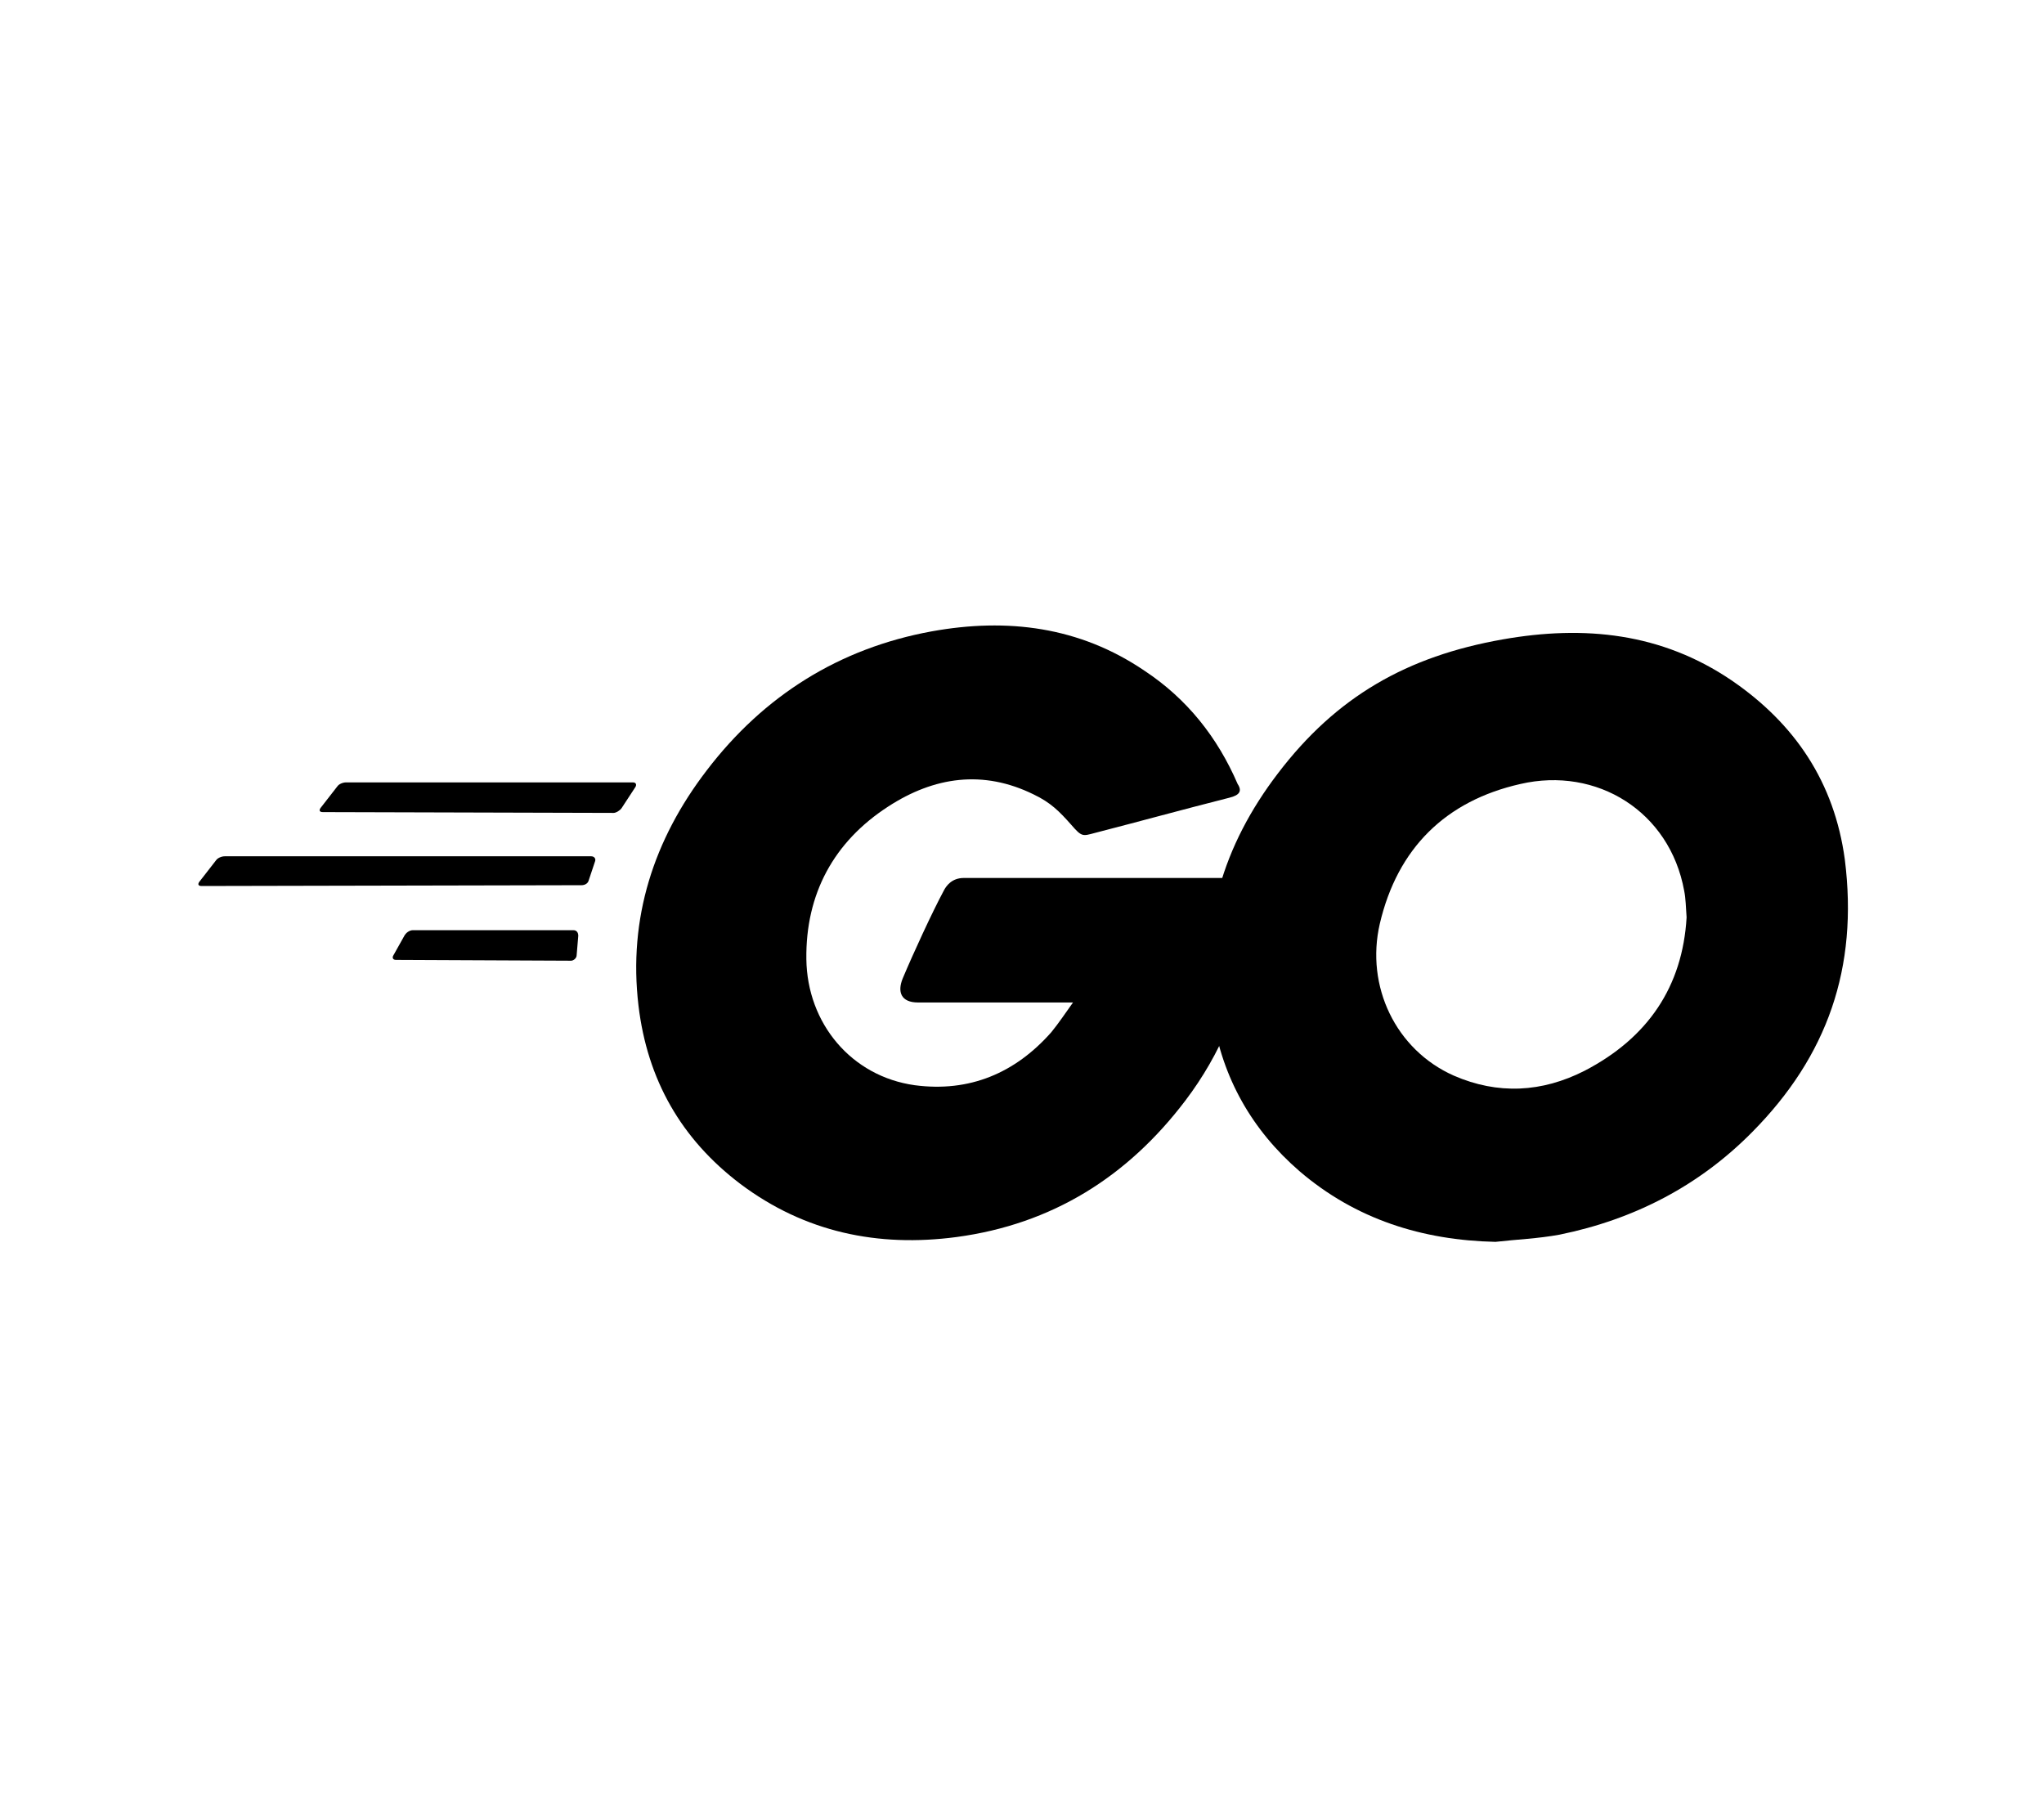
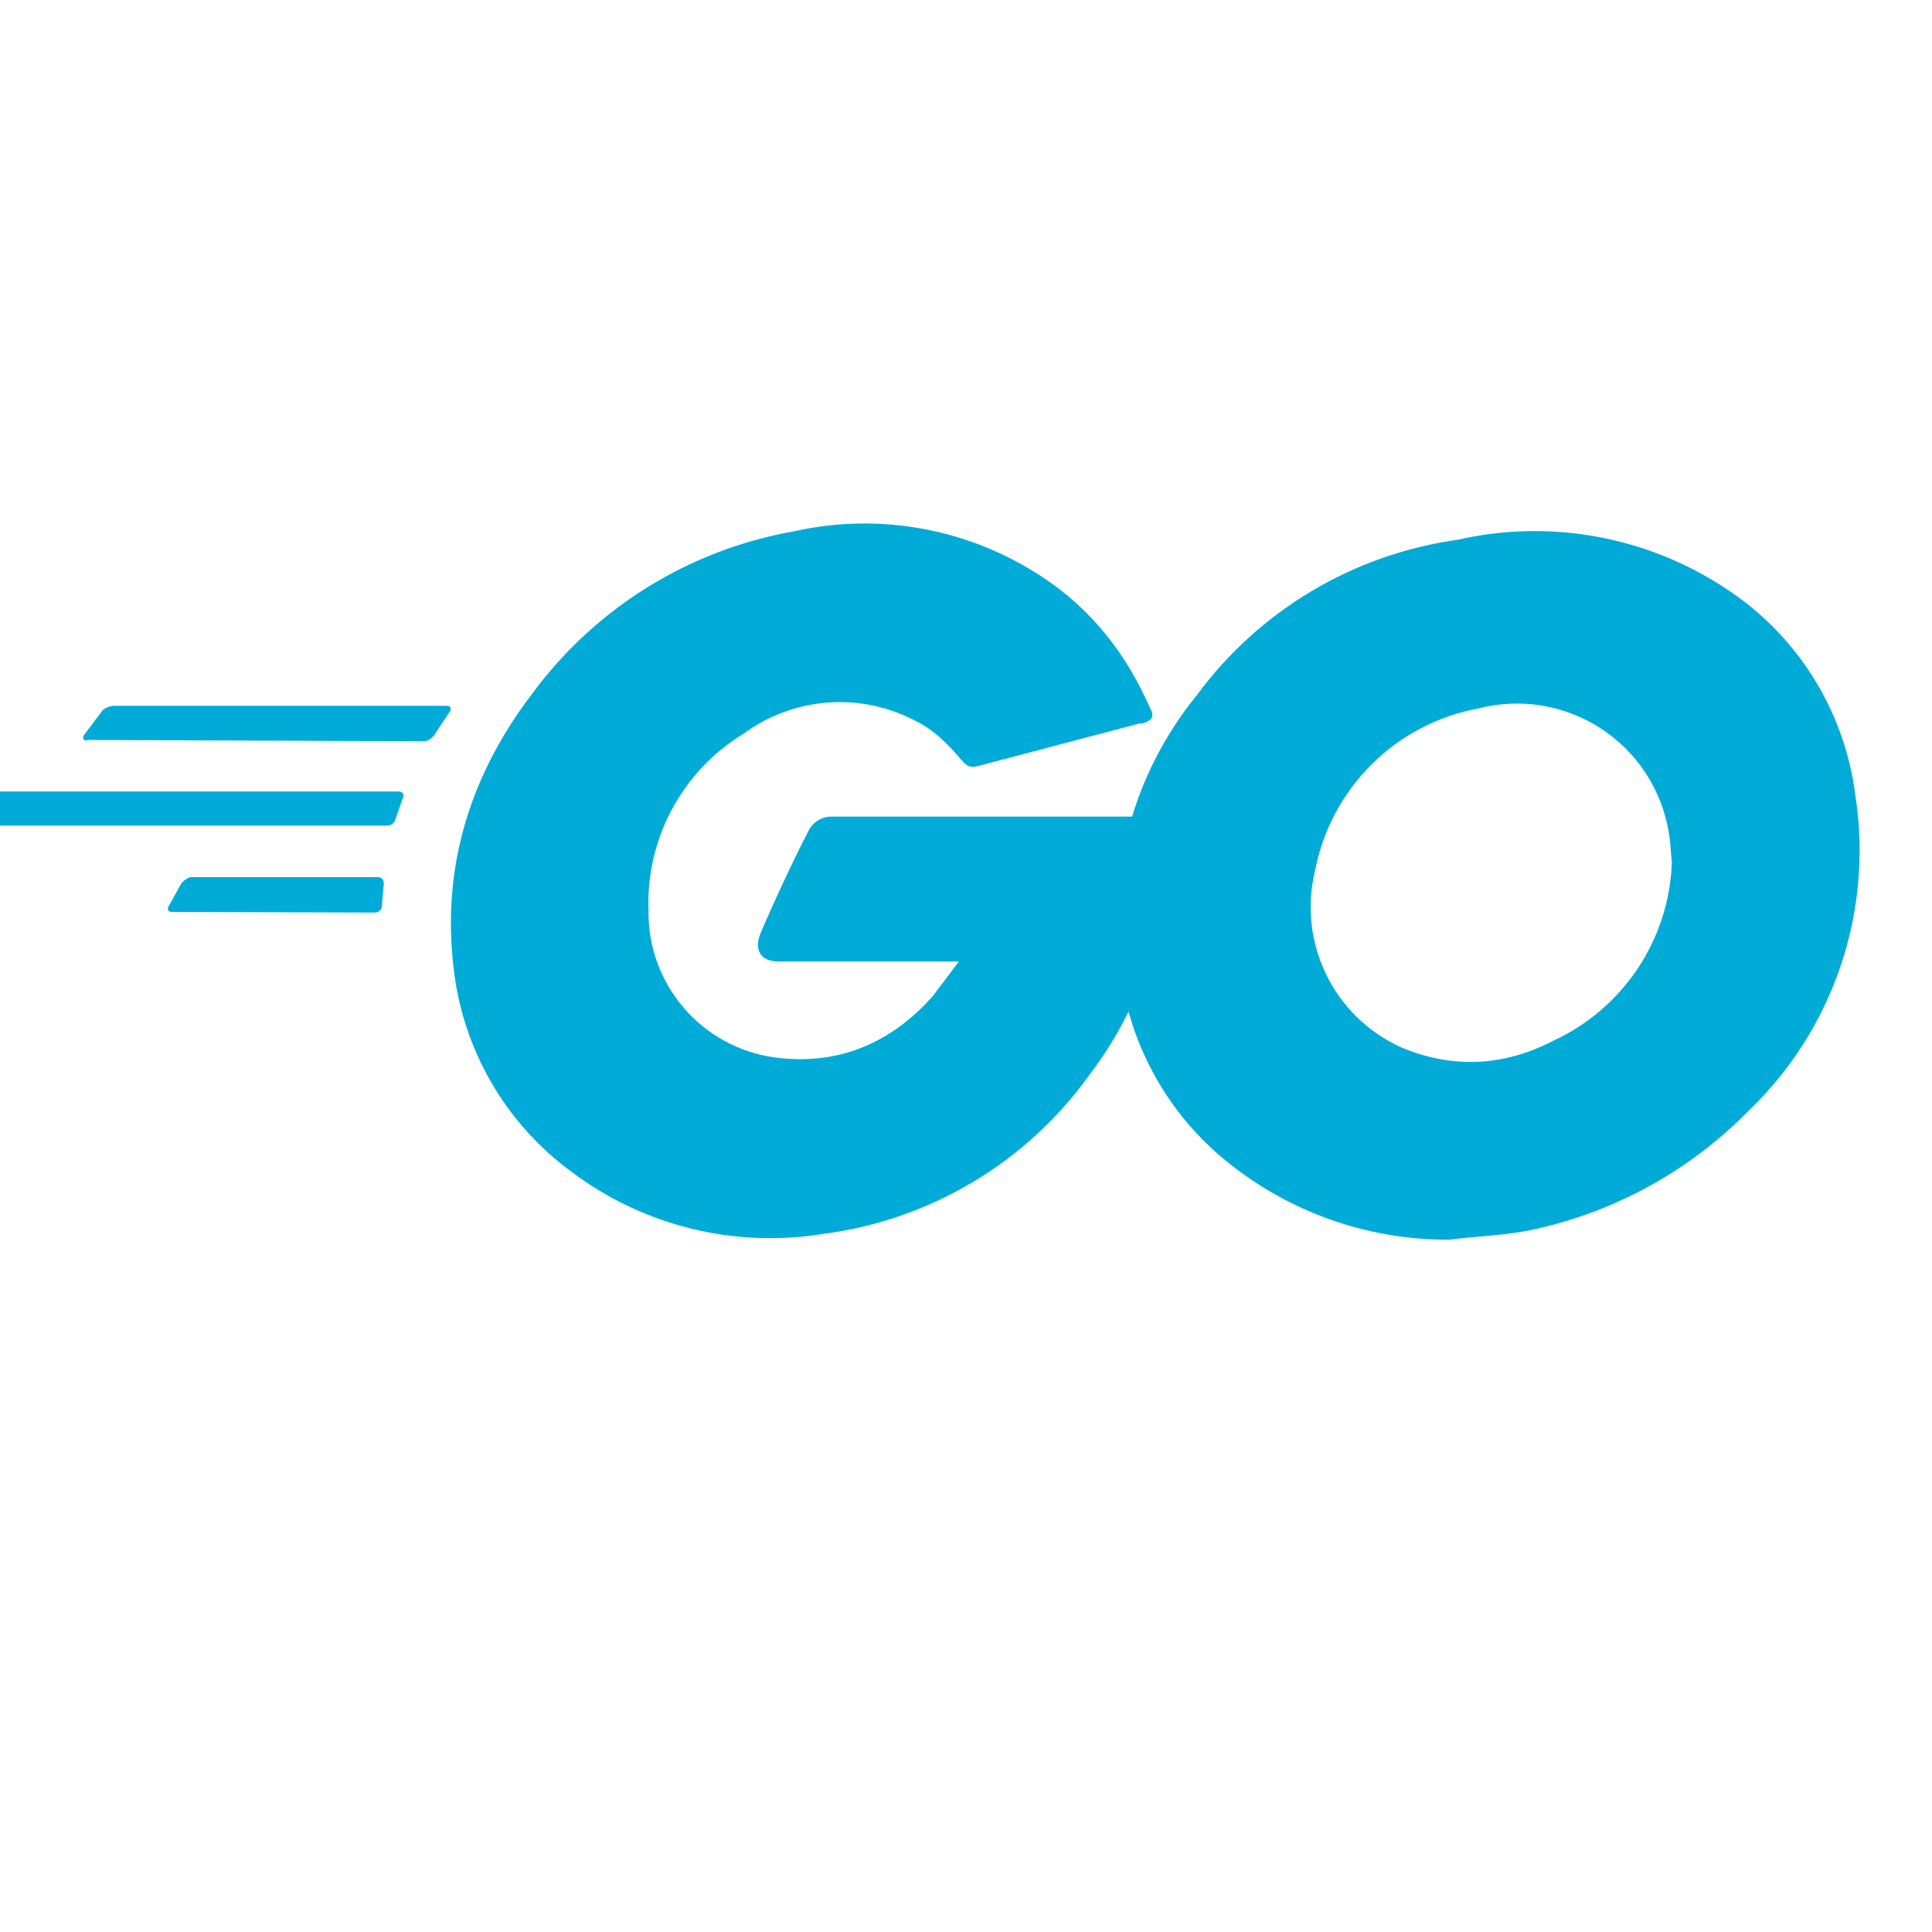
- <svg xmlns="http://www.w3.org/2000/svg" version="1.1" id="Layer_1" x="0px" y="0px" viewBox="0 0 254.5 225" style="enable-background:new 0 0 254.5 225;" xml:space="preserve" fill="currentColor">
-   <g>
-     <g>
-       <g>
-         <g>
-           <path d="M40.2,101.1c-0.4,0-0.5-0.2-0.3-0.5l2.1-2.7c0.2-0.3,0.7-0.5,1.1-0.5l35.7,0c0.4,0,0.5,0.3,0.3,0.6l-1.7,2.6      c-0.2,0.3-0.7,0.6-1,0.6L40.2,101.1z" />
-         </g>
-       </g>
-     </g>
-     <g>
-       <g>
-         <g>
-           <path d="M25.1,110.3c-0.4,0-0.5-0.2-0.3-0.5l2.1-2.7c0.2-0.3,0.7-0.5,1.1-0.5l45.6,0c0.4,0,0.6,0.3,0.5,0.6l-0.8,2.4      c-0.1,0.4-0.5,0.6-0.9,0.6L25.1,110.3z" />
-         </g>
-       </g>
-     </g>
-     <g>
-       <g>
-         <g>
-           <path d="M49.3,119.5c-0.4,0-0.5-0.3-0.3-0.6l1.4-2.5c0.2-0.3,0.6-0.6,1-0.6l20,0c0.4,0,0.6,0.3,0.6,0.7l-0.2,2.4      c0,0.4-0.4,0.7-0.7,0.7L49.3,119.5z" />
-         </g>
-       </g>
-     </g>
-     <g>
-       <g id="CXHf1q_5_">
-         <g>
-           <g>
-             <path d="M153.1,99.3c-6.3,1.6-10.6,2.8-16.8,4.4c-1.5,0.4-1.6,0.5-2.9-1c-1.5-1.7-2.6-2.8-4.7-3.8c-6.3-3.1-12.4-2.2-18.1,1.5       c-6.8,4.4-10.3,10.9-10.2,19c0.1,8,5.6,14.6,13.5,15.7c6.8,0.9,12.5-1.5,17-6.6c0.9-1.1,1.7-2.3,2.7-3.7c-3.6,0-8.1,0-19.3,0       c-2.1,0-2.6-1.3-1.9-3c1.3-3.1,3.7-8.3,5.1-10.9c0.3-0.6,1-1.6,2.5-1.6c5.1,0,23.9,0,36.4,0c-0.2,2.7-0.2,5.4-0.6,8.1       c-1.1,7.2-3.8,13.8-8.2,19.6c-7.2,9.5-16.6,15.4-28.5,17c-9.8,1.3-18.9-0.6-26.9-6.6c-7.4-5.6-11.6-13-12.7-22.2       c-1.3-10.9,1.9-20.7,8.5-29.3c7.1-9.3,16.5-15.2,28-17.3c9.4-1.7,18.4-0.6,26.5,4.9c5.3,3.5,9.1,8.3,11.6,14.1       C154.7,98.5,154.3,99,153.1,99.3z" />
-           </g>
-           <g>
-             <path d="M186.2,154.6c-9.1-0.2-17.4-2.8-24.4-8.8c-5.9-5.1-9.6-11.6-10.8-19.3c-1.8-11.3,1.3-21.3,8.1-30.2       c7.3-9.6,16.1-14.6,28-16.7c10.2-1.8,19.8-0.8,28.5,5.1c7.9,5.4,12.8,12.7,14.1,22.3c1.7,13.5-2.2,24.5-11.5,33.9       c-6.6,6.7-14.7,10.9-24,12.8C191.5,154.2,188.8,154.3,186.2,154.6z M210,114.2c-0.1-1.3-0.1-2.3-0.3-3.3       c-1.8-9.9-10.9-15.5-20.4-13.3c-9.3,2.1-15.3,8-17.5,17.4c-1.8,7.8,2,15.7,9.2,18.9c5.5,2.4,11,2.1,16.3-0.6       C205.2,129.2,209.5,122.8,210,114.2z" />
-           </g>
-         </g>
-       </g>
-     </g>
+ <svg xmlns="http://www.w3.org/2000/svg" viewBox="2 2 30 30" width="24" height="24">
+   <g fill="#00ACD7" fill-rule="evenodd">
+     <path d="M3.35 13.5c-.06 0-.07-.04-.05-.08l.3-.4c.04-.03.11-.06.17-.06h5.17c.06 0 .07.04.05.08l-.25.38c-.03.04-.1.09-.15.09l-5.24-.02zm-2.19 1.33c-.06 0-.07-.03-.04-.08l.3-.39c.03-.04.1-.07.16-.07h6.6c.07 0 .1.04.08.09l-.12.34c-.01.06-.07.1-.13.1H1.16zm3.51 1.33c-.06 0-.08-.04-.05-.09l.2-.36c.04-.04.1-.09.15-.09h2.9c.06 0 .09.05.09.1l-.03.35c0 .06-.06.1-.1.1l-3.16-.01zm15.04-2.93l-2.43.64c-.22.06-.24.07-.42-.15-.22-.24-.38-.4-.69-.55a2.52 2.52 0 00-2.62.22 3.08 3.08 0 00-1.48 2.75 2.27 2.27 0 001.96 2.28c.98.13 1.81-.22 2.46-.96l.4-.53h-2.8c-.3 0-.38-.2-.28-.44.19-.45.54-1.2.74-1.58a.4.4 0 01.36-.23h5.28c-.03.4-.03.78-.09 1.18-.16 1.04-.55 2-1.19 2.84a6.04 6.04 0 01-4.13 2.46 5.13 5.13 0 01-3.9-.96A4.55 4.55 0 019.04 17c-.18-1.58.28-3 1.24-4.25a6.43 6.43 0 014.05-2.5 5 5 0 013.84.7c.77.5 1.32 1.2 1.69 2.05.08.13.02.2-.15.24z" />
+     <path d="M24.5 21.25a5.44 5.44 0 01-3.53-1.28 4.55 4.55 0 01-1.56-2.8 5.53 5.53 0 011.17-4.37 6.08 6.08 0 014.06-2.42 5.38 5.38 0 014.13.74 4.51 4.51 0 012.04 3.23 5.6 5.6 0 01-1.67 4.91 6.64 6.64 0 01-3.47 1.86c-.4.07-.79.08-1.16.13zm3.46-5.86c-.02-.19-.02-.33-.05-.48A2.39 2.39 0 0024.96 13a3.17 3.17 0 00-2.54 2.52 2.39 2.39 0 001.33 2.74c.8.34 1.6.3 2.37-.1a3.17 3.17 0 001.84-2.76z" fill-rule="nonzero" />
  </g>
</svg>
